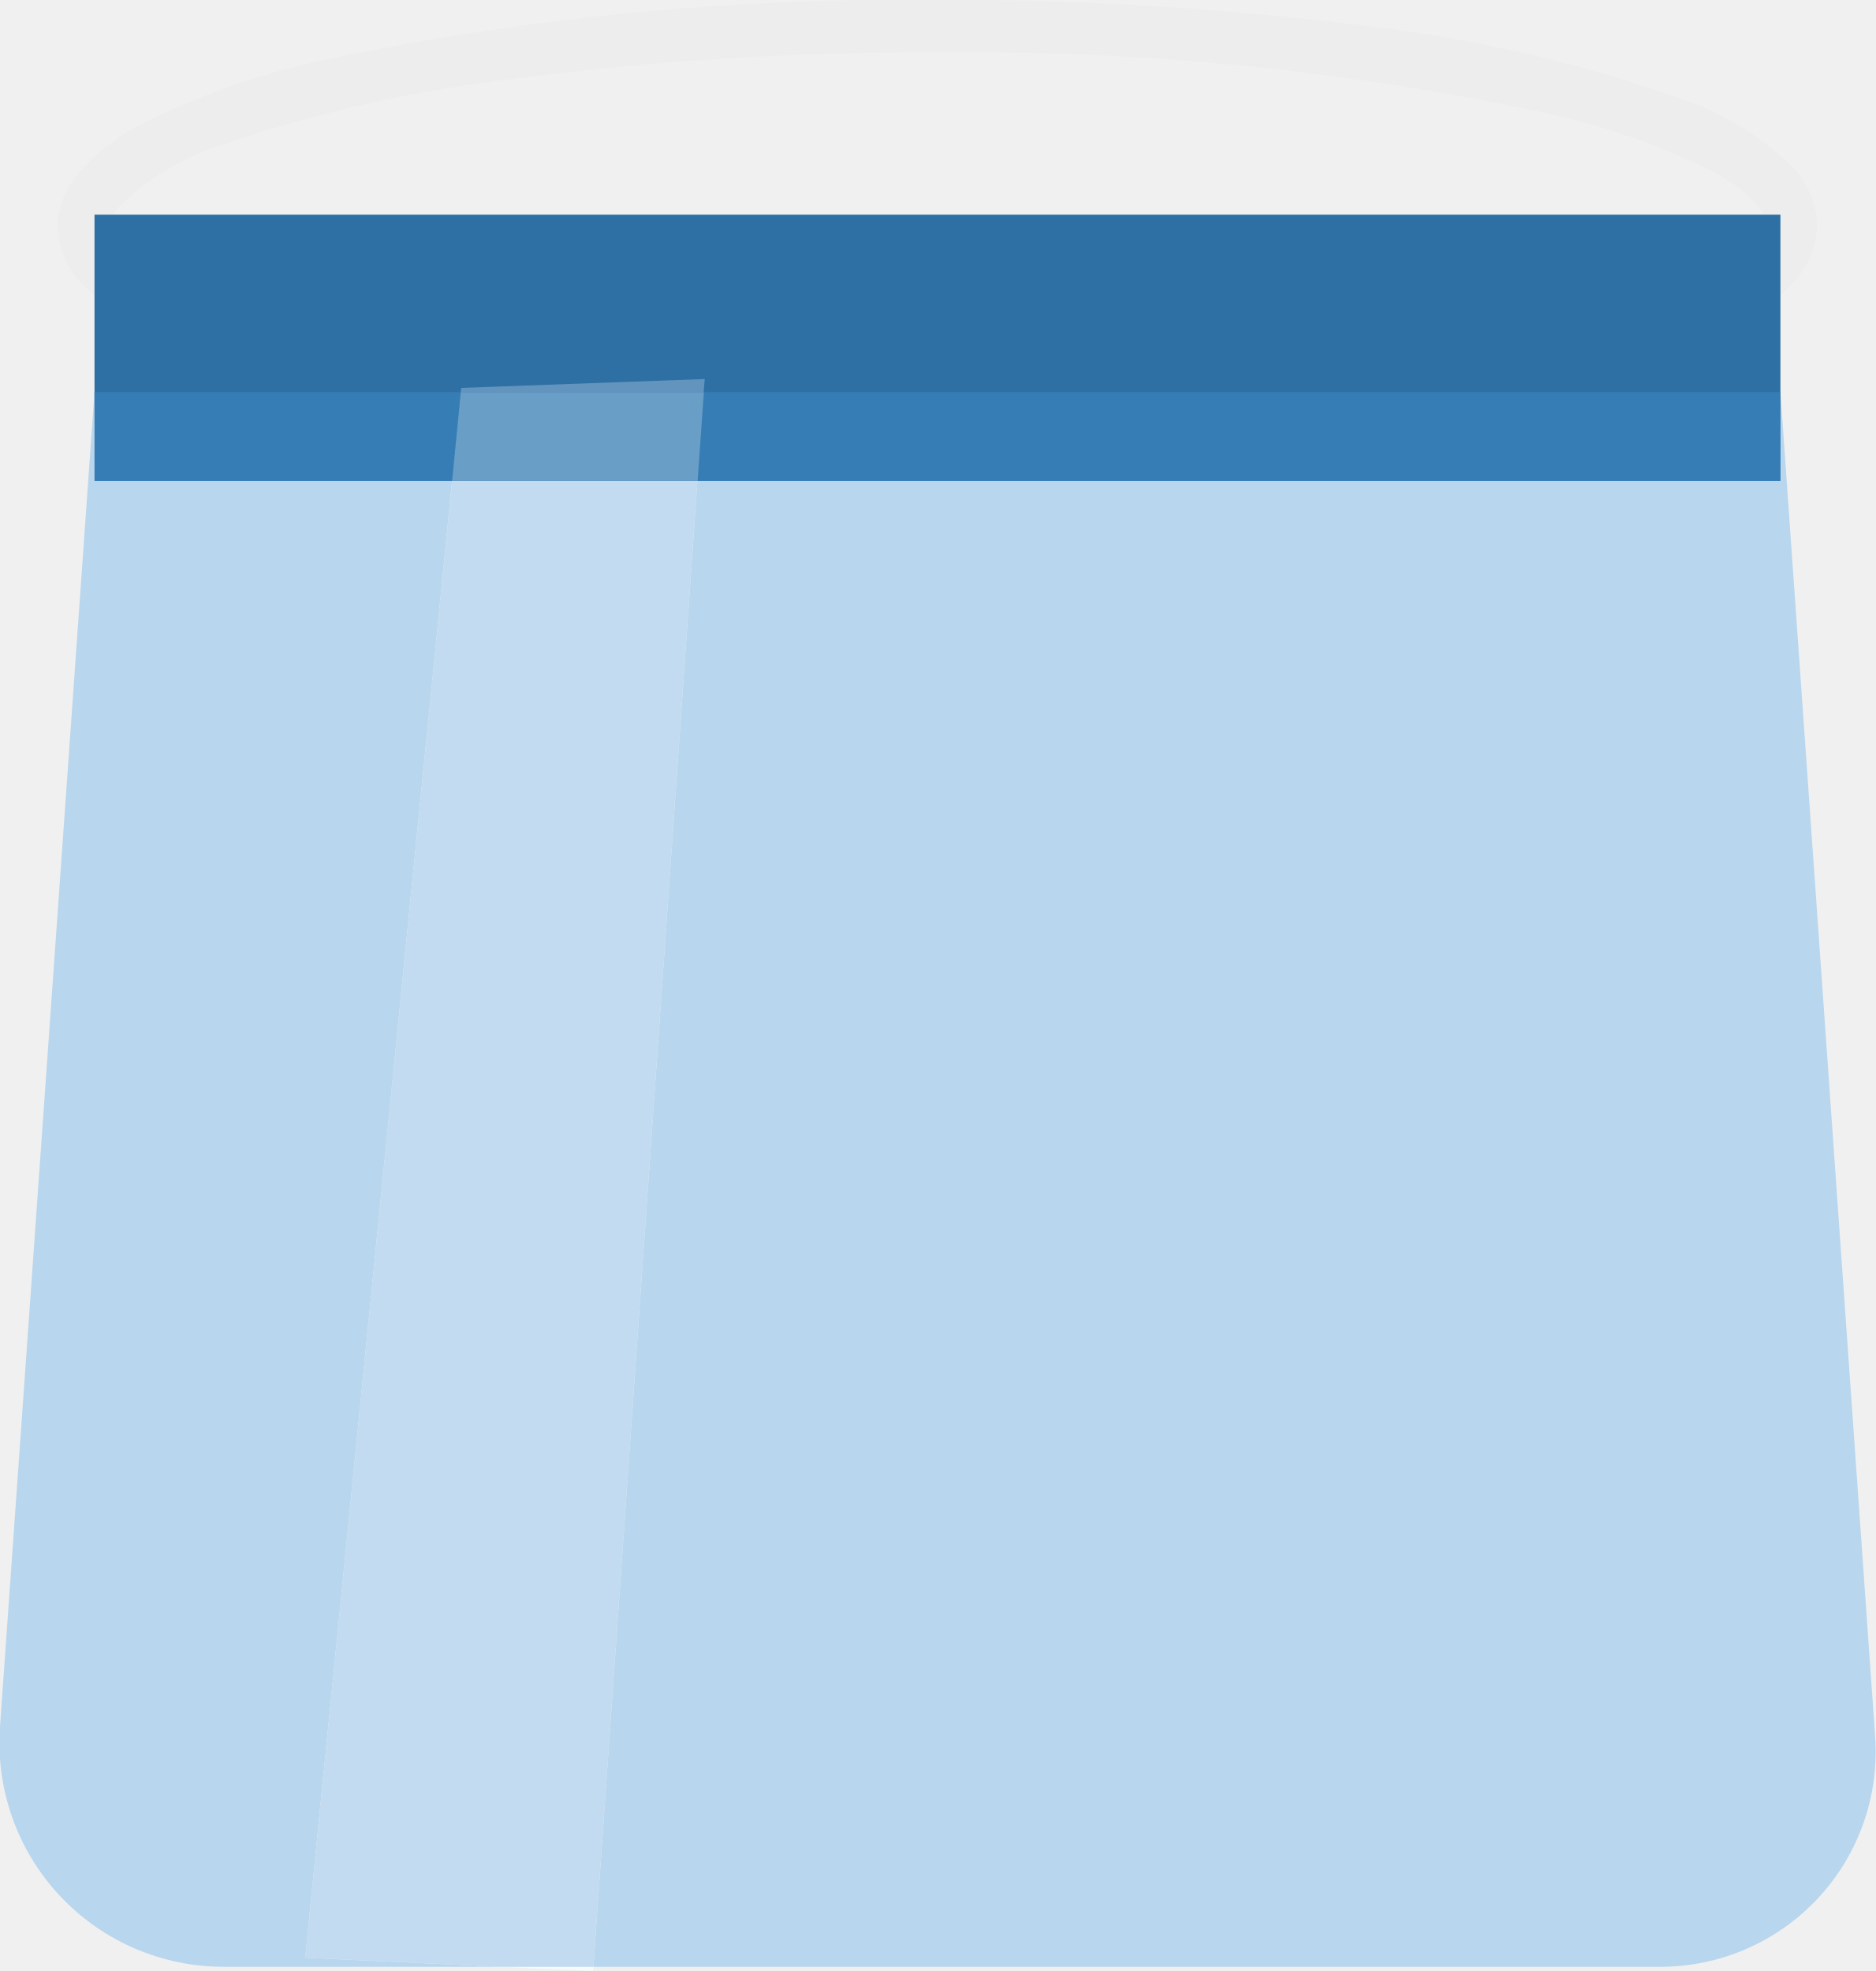
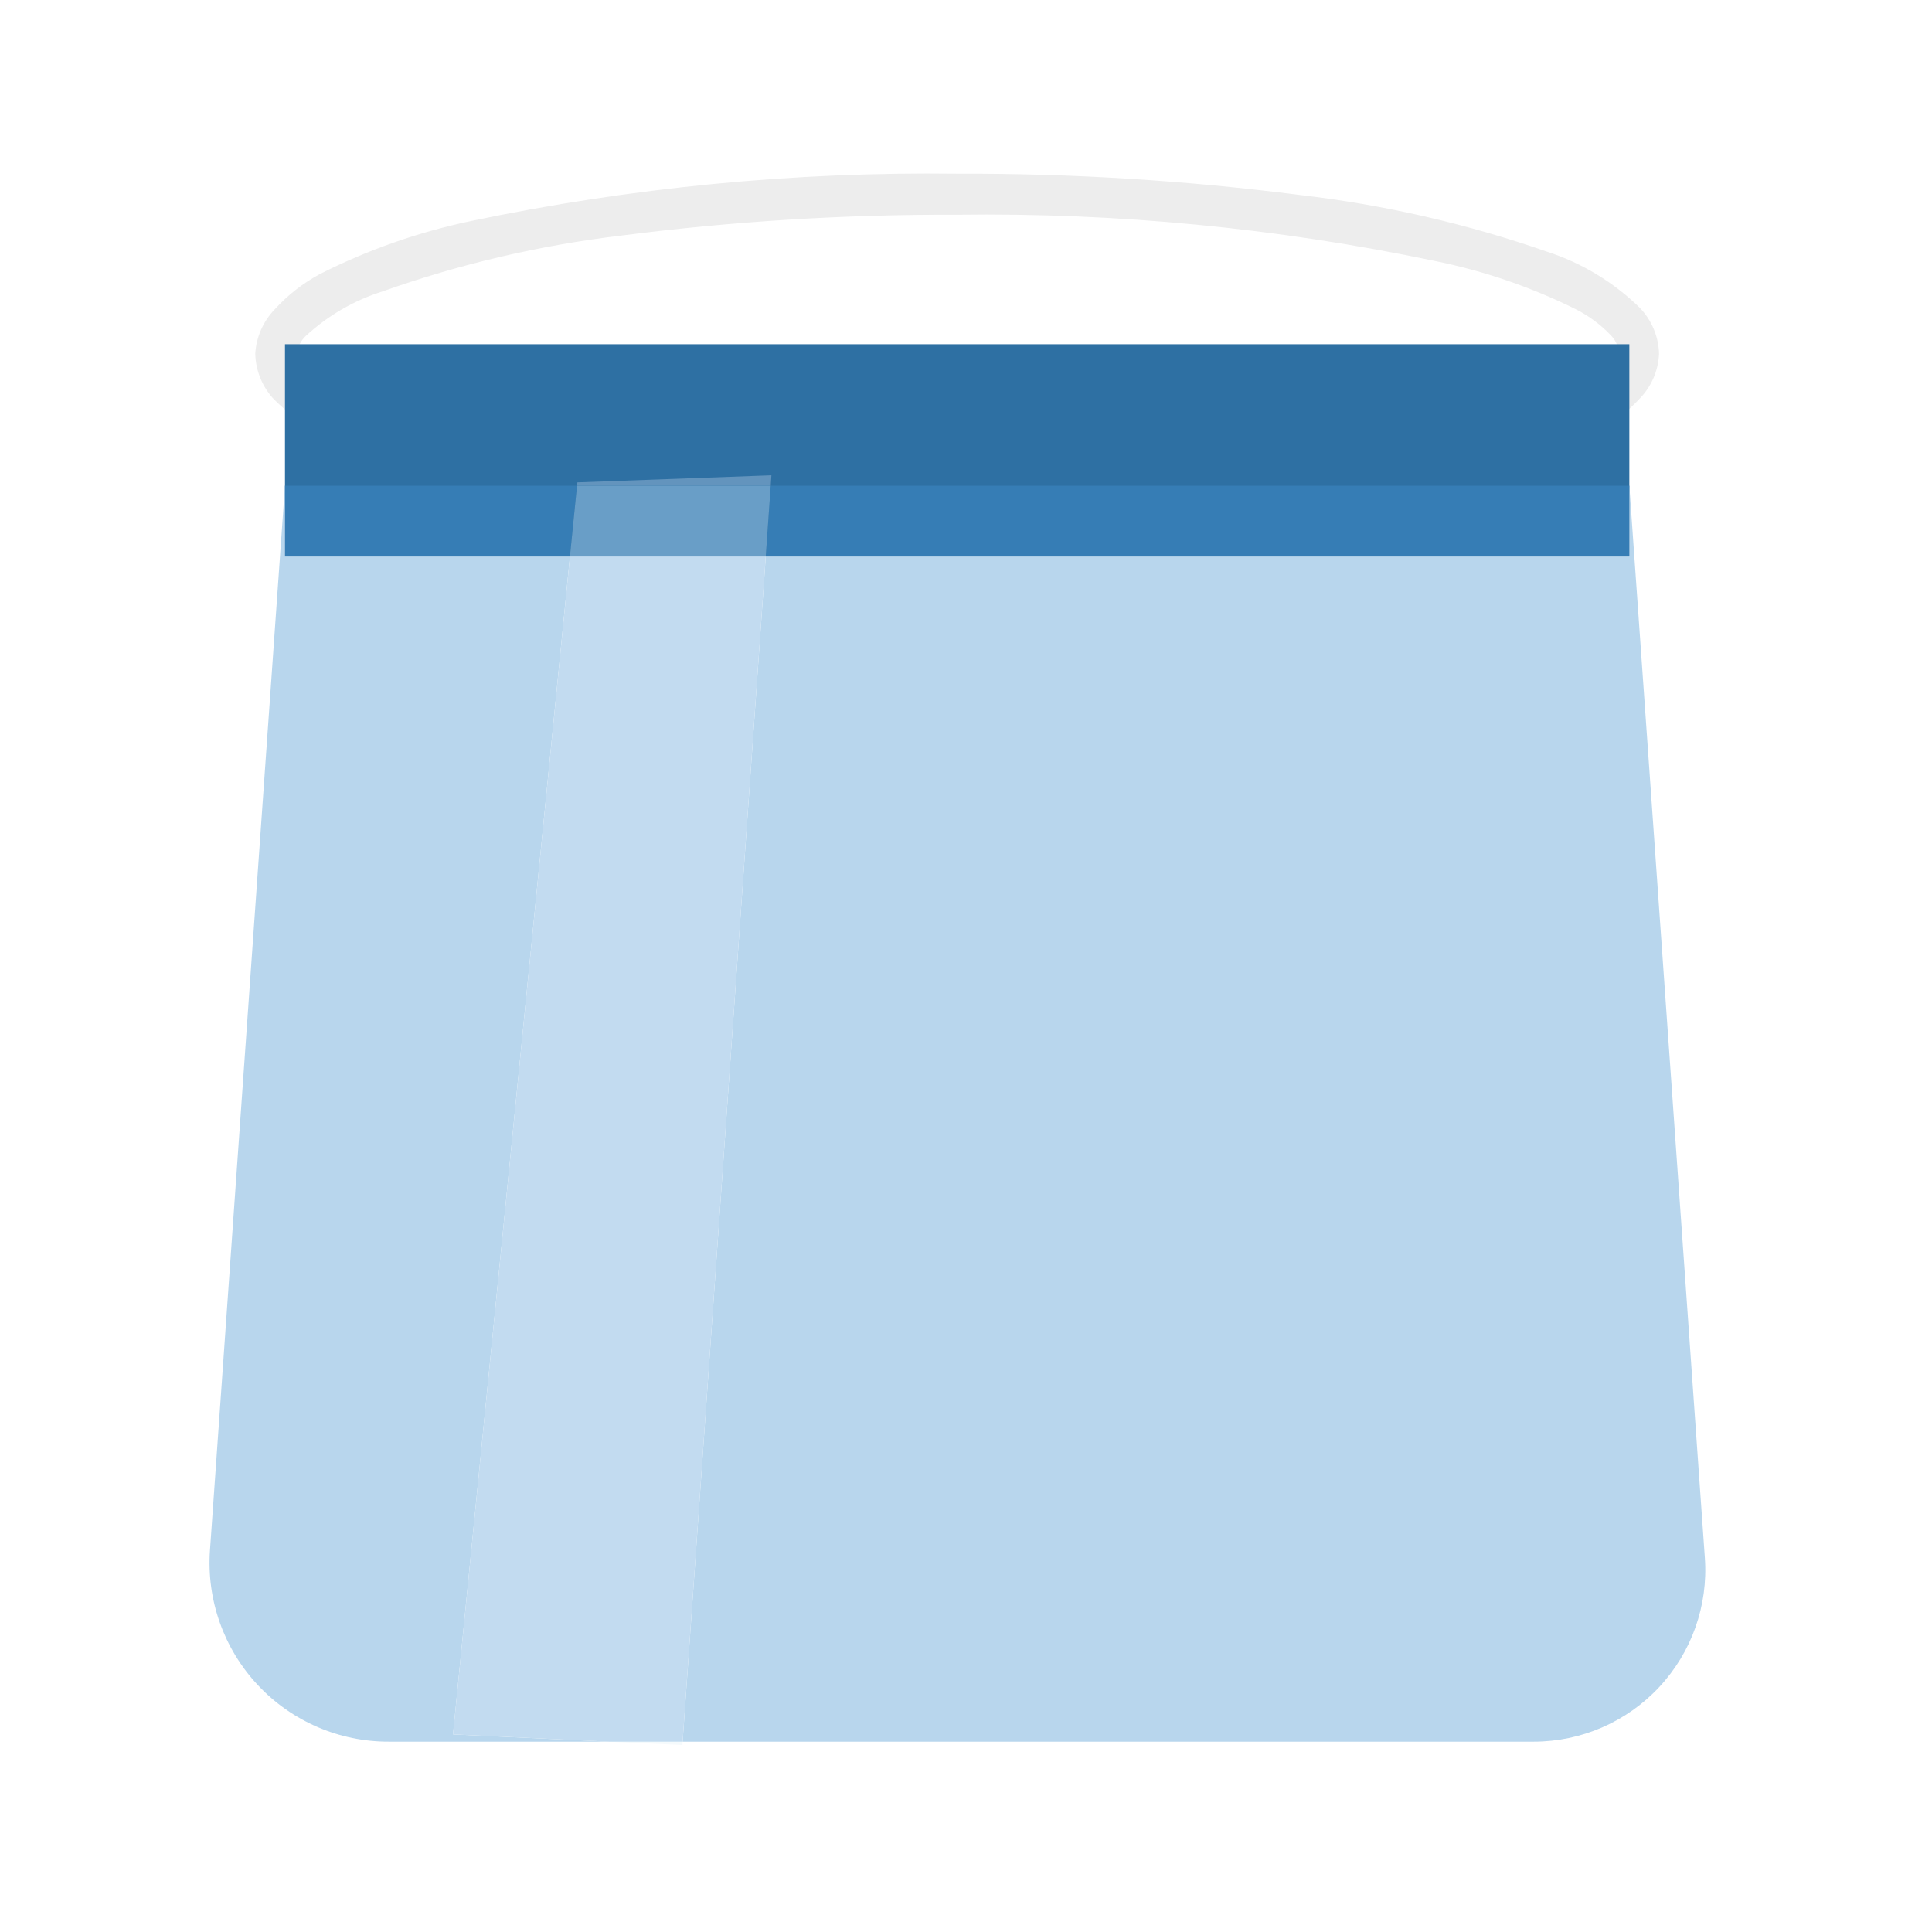
- <svg xmlns="http://www.w3.org/2000/svg" viewBox="0 0 84.56 88.87">
+ <svg xmlns="http://www.w3.org/2000/svg" viewBox="0 0 109.22 109.22">
  <defs>
-     <style>.cls-1{fill:none;}.cls-2{clip-path:url(#clip-path);}.cls-3{fill:#ededed;}.cls-4{fill:#2e70a3;}.cls-5{fill:#b8d6ed;}.cls-6{fill:#367db5;}.cls-7{fill:#f5fafc;}.cls-8{fill:#6394bd;}.cls-9{fill:#c2dbf0;}.cls-10{fill:#699ec7;}</style>
-     <clipPath id="clip-path" transform="translate(0 0)">
-       <rect class="cls-1" width="84.56" height="88.87" />
+     <style>.cls-1{fill:none;}.cls-2{fill:#fff;}.cls-3{clip-path:url(#clip-path);}.cls-4{fill:#ededed;}.cls-5{fill:#2e70a3;}.cls-6{fill:#b8d6ed;}.cls-7{fill:#367db5;}.cls-8{fill:#f5fafc;}.cls-9{fill:#6394bd;}.cls-10{fill:#c2dbf0;}.cls-11{fill:#699ec7;}</style>
+     <clipPath id="clip-path">
+       <rect class="cls-1" x="11.85" y="9.78" width="84.56" height="88.87" />
    </clipPath>
  </defs>
  <g id="Layer_2" data-name="Layer 2">
-     <g id="Face_Shields" data-name="Face Shields">
-       <g class="cls-2">
-         <path class="cls-3" d="M3.76,10.18H2.58a3.93,3.93,0,0,0,1.08,2.59A13.35,13.35,0,0,0,8.91,16a65.15,65.15,0,0,0,14,3.21,146.8,146.8,0,0,0,19.32,1.2,126.27,126.27,0,0,0,27.49-2.67,34.54,34.54,0,0,0,8.56-3,9.59,9.59,0,0,0,2.56-2,3.87,3.87,0,0,0,1.07-2.59,3.91,3.91,0,0,0-1.07-2.59,13.32,13.32,0,0,0-5.26-3.18,64.86,64.86,0,0,0-14-3.21A148.31,148.31,0,0,0,42.26,0,126.34,126.34,0,0,0,14.77,2.67a34.45,34.45,0,0,0-8.55,3,9.47,9.47,0,0,0-2.56,2,4,4,0,0,0-1.08,2.59H4.94a1.64,1.64,0,0,1,.49-1A11.39,11.39,0,0,1,9.76,6.62a62.73,62.73,0,0,1,13.5-3.08,145,145,0,0,1,19-1.18A124.51,124.51,0,0,1,69.22,5a32.3,32.3,0,0,1,8,2.74,7.13,7.13,0,0,1,1.92,1.44,1.54,1.54,0,0,1,.49,1,1.58,1.58,0,0,1-.49,1,11.57,11.57,0,0,1-4.33,2.53,63.15,63.15,0,0,1-13.49,3.07,145.08,145.08,0,0,1-19,1.18,124.55,124.55,0,0,1-26.95-2.6,32.67,32.67,0,0,1-7.95-2.75,7.05,7.05,0,0,1-1.93-1.43,1.69,1.69,0,0,1-.49-1Z" transform="translate(0 0)" />
+     <g id="Reward_Points" data-name="Reward Points">
+       <rect class="cls-2" width="109.22" height="109.22" />
+       <g class="cls-3">
+         <path class="cls-4" d="M15.61,20H14.43a3.92,3.92,0,0,0,1.07,2.59,13.47,13.47,0,0,0,5.26,3.18,64.86,64.86,0,0,0,14,3.21,148.31,148.31,0,0,0,19.32,1.2A126.27,126.27,0,0,0,81.6,27.47a34.45,34.45,0,0,0,8.55-3,9.28,9.28,0,0,0,2.56-1.95A3.88,3.88,0,0,0,93.79,20a3.9,3.9,0,0,0-1.08-2.59,13.35,13.35,0,0,0-5.25-3.18,65.15,65.15,0,0,0-14-3.21,148.42,148.42,0,0,0-19.32-1.2,126.27,126.27,0,0,0-27.49,2.67,34.69,34.69,0,0,0-8.56,3,9.59,9.59,0,0,0-2.56,2A3.94,3.94,0,0,0,14.43,20h2.36a1.58,1.58,0,0,1,.49-1,11.45,11.45,0,0,1,4.33-2.52A62.47,62.47,0,0,1,35.1,13.32a145.08,145.08,0,0,1,19-1.18,123.85,123.85,0,0,1,27,2.61,32.3,32.3,0,0,1,8,2.74,7.26,7.26,0,0,1,1.93,1.43,1.63,1.63,0,0,1,.49,1,1.63,1.63,0,0,1-.49,1,11.45,11.45,0,0,1-4.33,2.52,62.58,62.58,0,0,1-13.5,3.08,144.92,144.92,0,0,1-19,1.18,123.88,123.88,0,0,1-27-2.61,32.61,32.61,0,0,1-7.95-2.74A7.35,7.35,0,0,1,17.28,21a1.58,1.58,0,0,1-.49-1Z" />
      </g>
-       <rect class="cls-4" x="4.26" y="9.68" width="76" height="12" />
-       <g class="cls-2">
-         <path class="cls-5" d="M80.26,17.68h0v4H31.44l-4.69,67H74.86A9.7,9.7,0,0,0,84.53,78.3Zm-76,0L0,77.86A10.1,10.1,0,0,0,10.11,88.68H22.58l-8.82-.41,6.62-66.59H4.26Z" transform="translate(0 0)" />
+       <rect class="cls-5" x="16.11" y="19.46" width="76" height="12" />
+       <g class="cls-3">
+         <path class="cls-6" d="M92.11,27.46h0v4H43.29l-4.7,67H86.7a9.7,9.7,0,0,0,9.68-10.38Zm-76,0L11.87,87.64A10.11,10.11,0,0,0,22,98.46H34.43l-8.82-.41,6.61-66.59H16.11Z" />
      </g>
-       <path class="cls-6" d="M80.26,17.68H31.72l-.28,4H80.26Zm-59.49,0H4.26v4H20.38Z" transform="translate(0 0)" />
-       <polygon class="cls-7" points="22.59 88.68 26.73 88.87 26.75 88.68 22.59 88.68" />
-       <polygon class="cls-8" points="20.79 17.49 20.77 17.68 31.72 17.68 31.77 17.09 20.79 17.49" />
-       <polygon class="cls-9" points="20.38 21.68 13.76 88.27 22.58 88.68 26.75 88.68 31.44 21.68 20.38 21.68" />
-       <polygon class="cls-10" points="31.73 17.68 20.77 17.68 20.38 21.68 31.45 21.68 31.73 17.68" />
+       <path class="cls-7" d="M92.11,27.46H43.57l-.28,4H92.11Zm-59.49,0H16.11v4H32.22Z" />
+       <polygon class="cls-8" points="34.43 98.46 38.58 98.65 38.59 98.46 34.43 98.46" />
+       <polygon class="cls-9" points="32.64 27.27 32.62 27.46 43.57 27.46 43.61 26.87 32.64 27.27" />
+       <polygon class="cls-10" points="32.22 31.46 25.61 98.05 34.43 98.46 38.59 98.46 43.29 31.46 32.22 31.46" />
+       <polygon class="cls-11" points="43.57 27.46 32.62 27.46 32.22 31.46 43.29 31.46 43.57 27.46" />
    </g>
  </g>
</svg>
